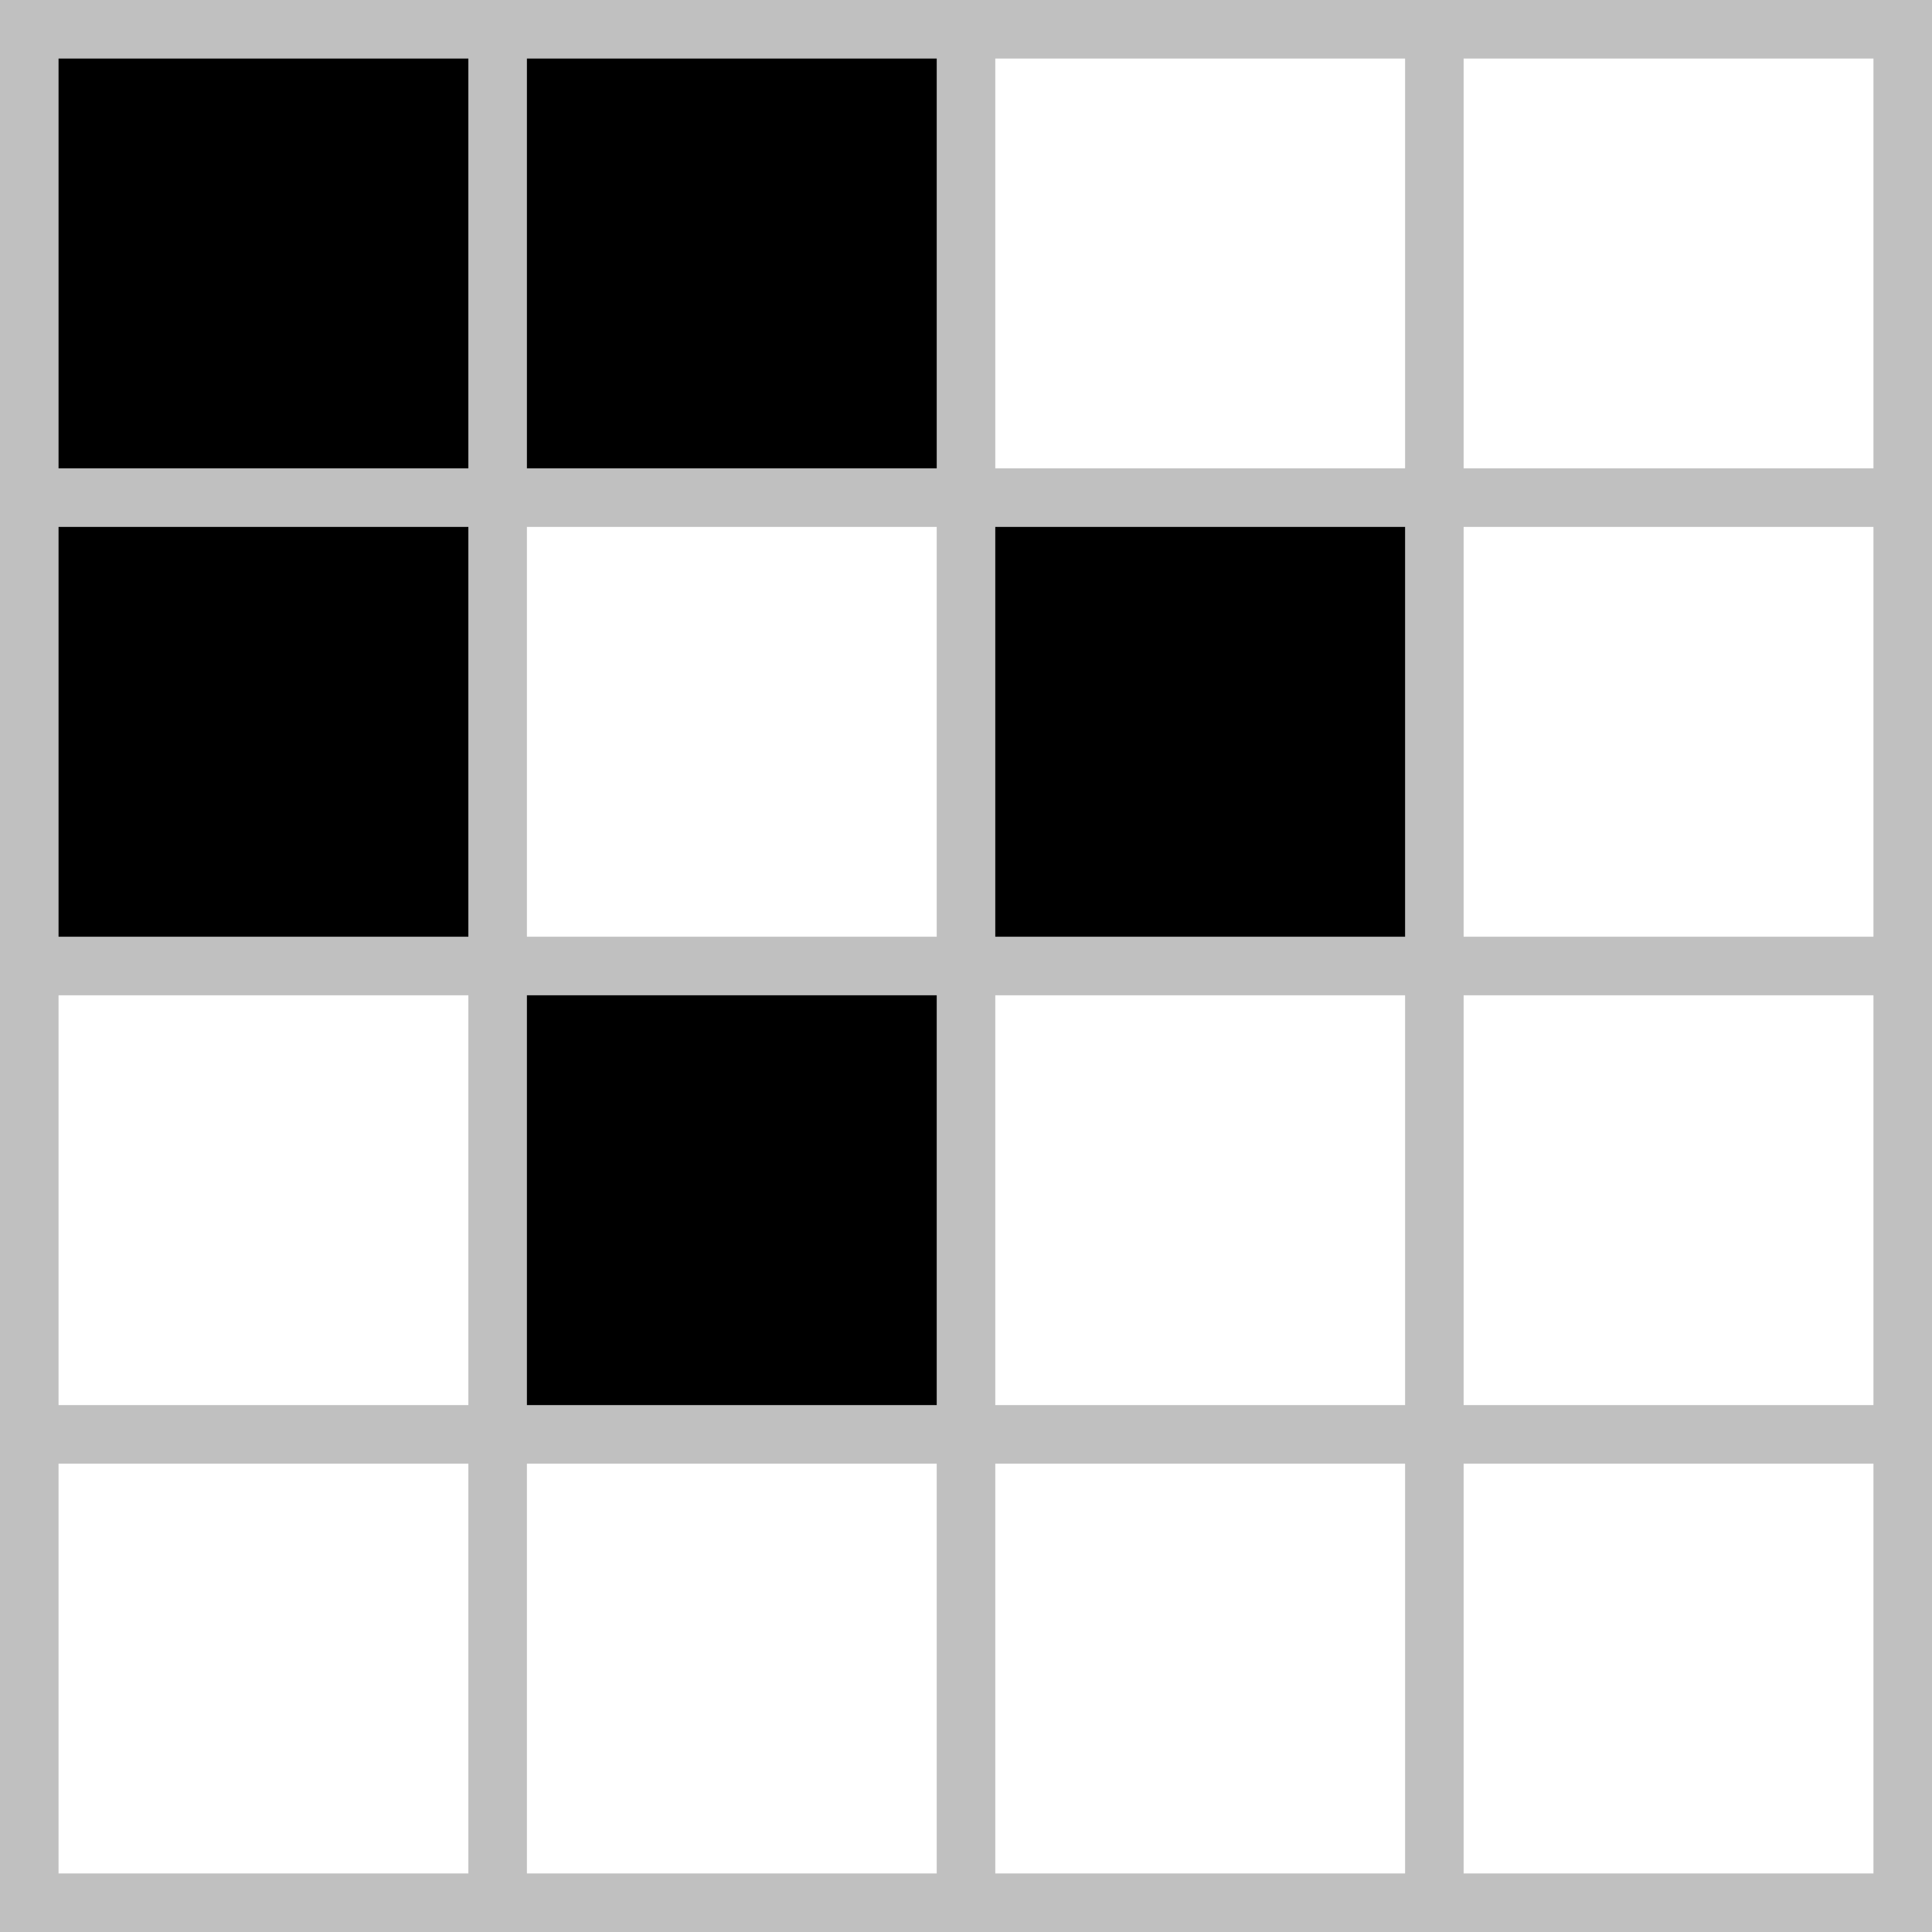
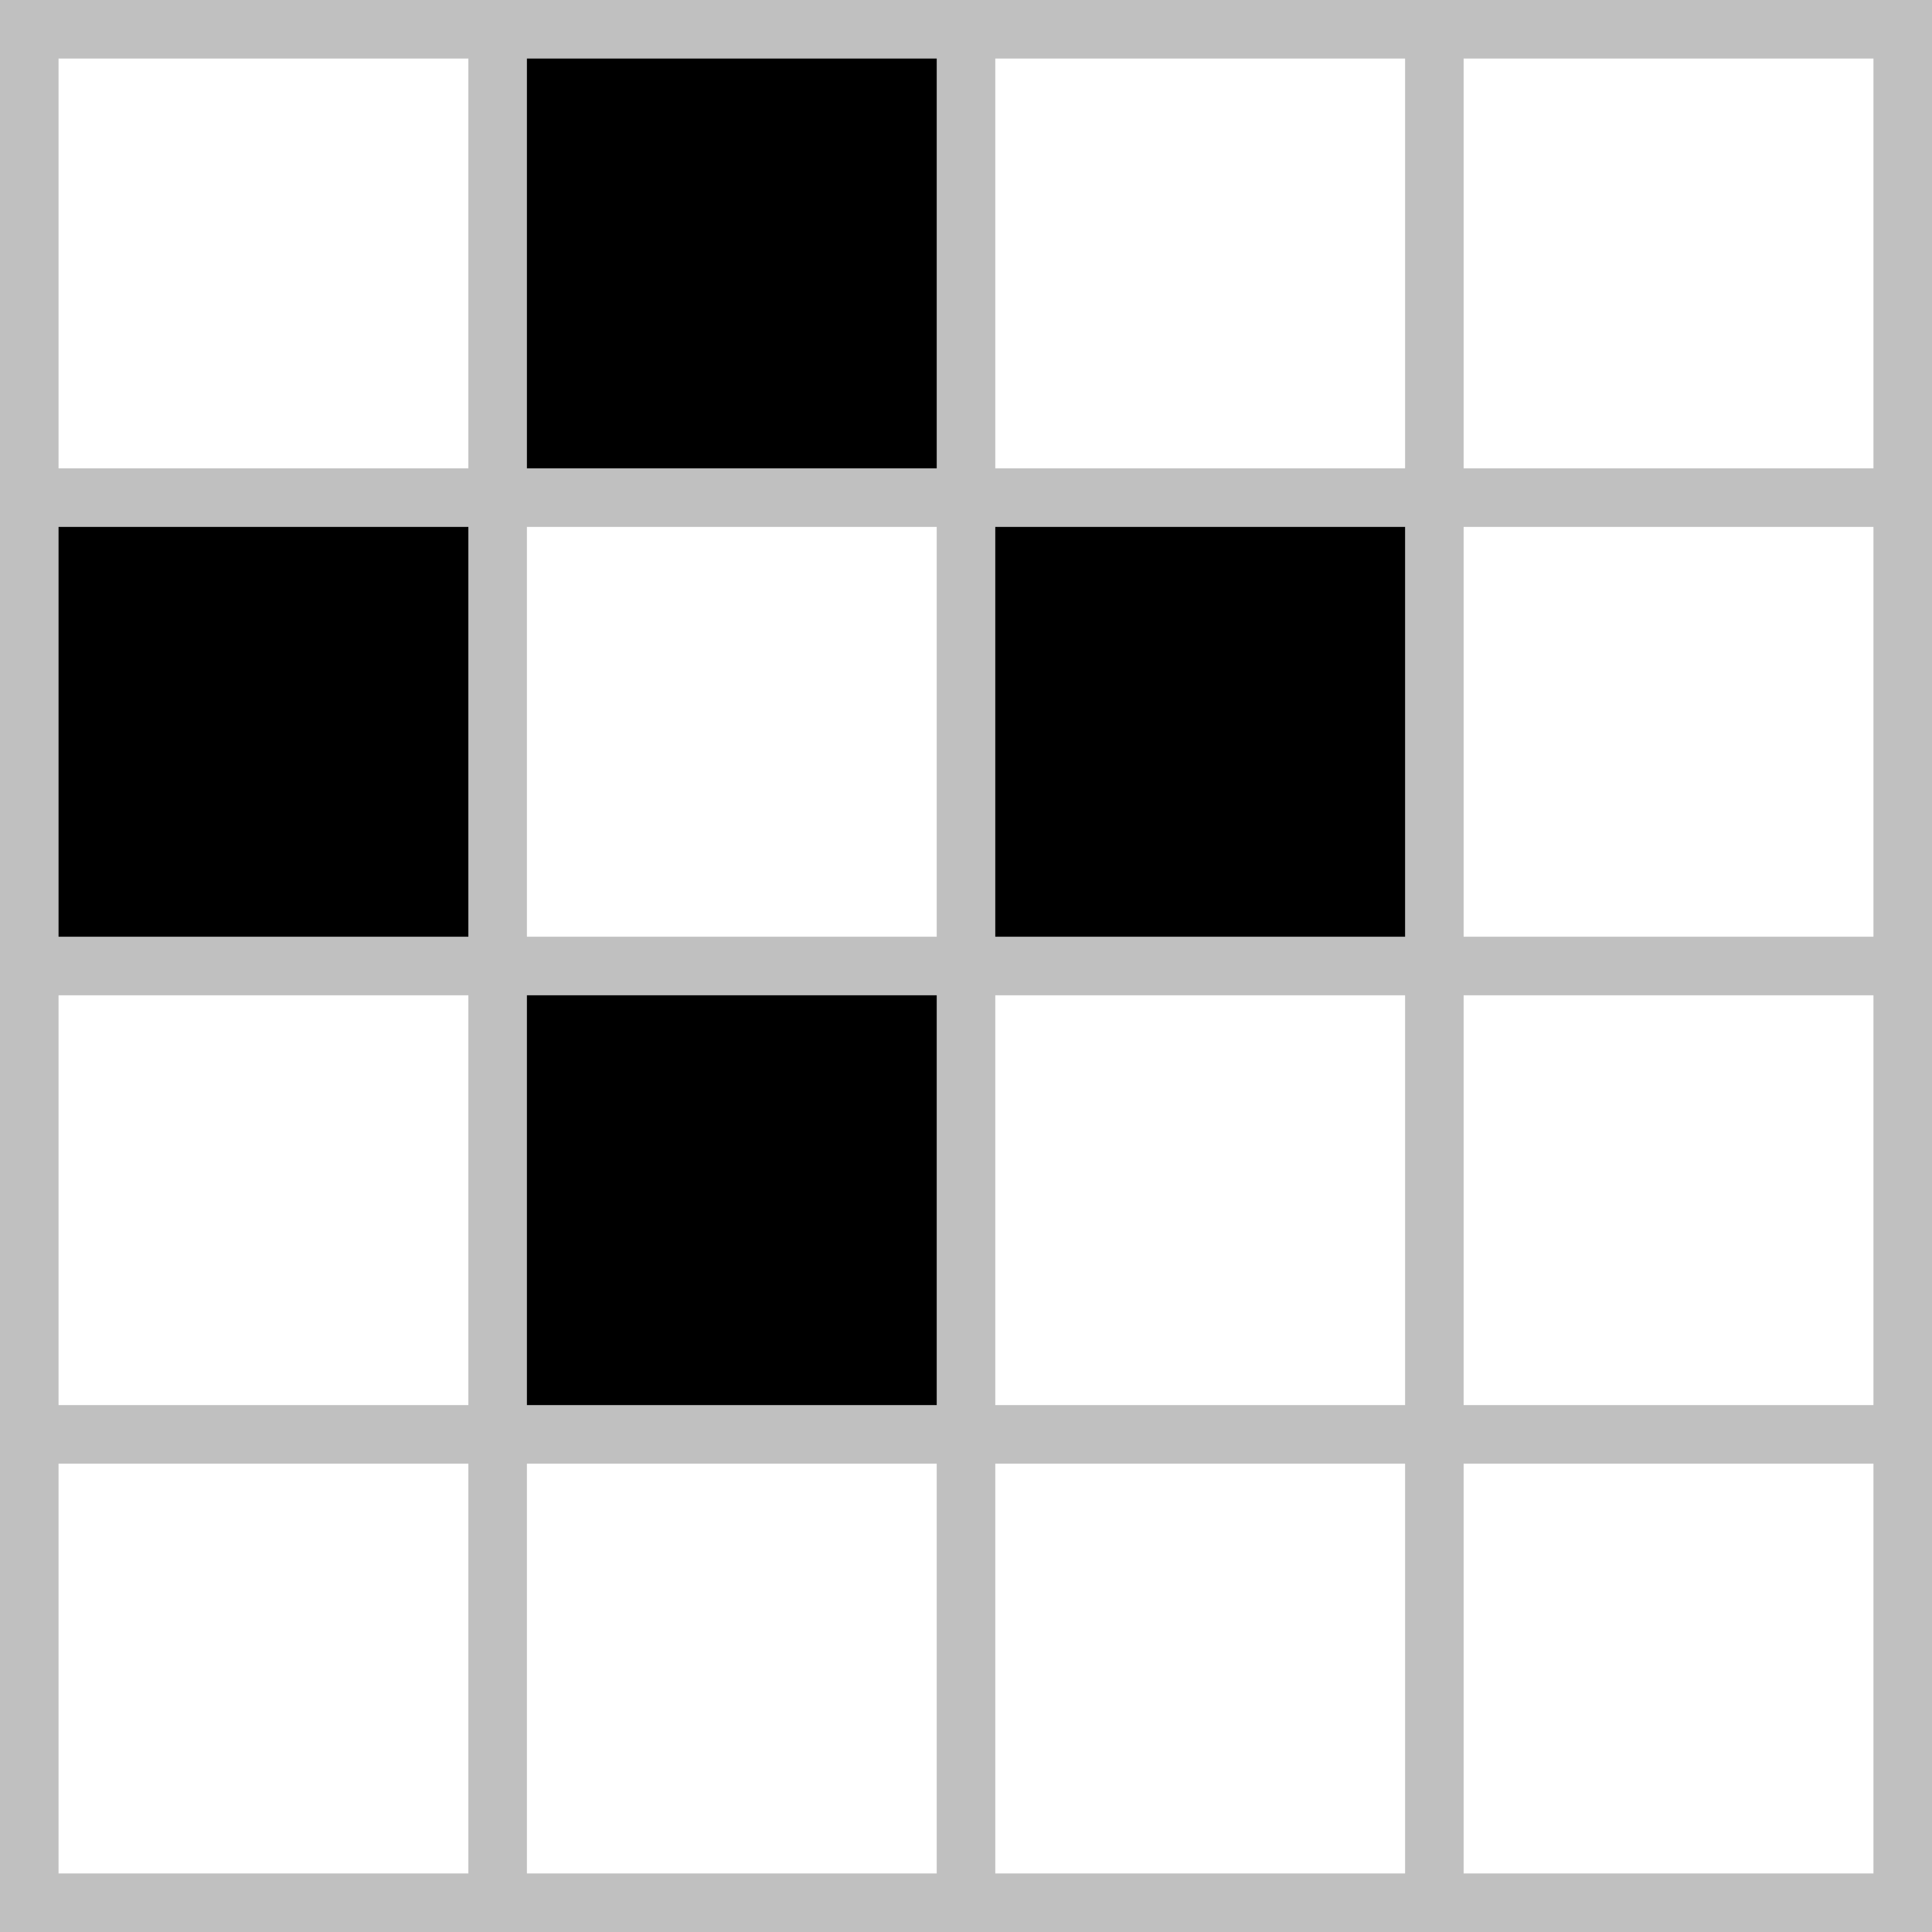
<svg xmlns="http://www.w3.org/2000/svg" viewBox="0 0 66 66" width="66" height="66">
  <rect width="100%" height="100%" fill="#fff" />
-   <rect width="16" height="32" x="1" y="1" fill="#000" class="pattern" />
+   <rect width="16" height="16" x="1" y="17" fill="#000" class="pattern" />
  <rect width="16" height="16" x="17" y="1" fill="#000" class="pattern" />
  <rect width="16" height="16" x="17" y="33" fill="#000" class="pattern" />
  <rect width="16" height="16" x="33" y="17" fill="#000" class="pattern" />
  <line x1="33" y1="0" x2="33" y2="66" stroke="#c0c0c0" stroke-width="66" stroke-dasharray="2,14" />
  <line x1="0" y1="33" x2="66" y2="33" stroke="#c0c0c0" stroke-width="66" stroke-dasharray="2,14" />
</svg>
